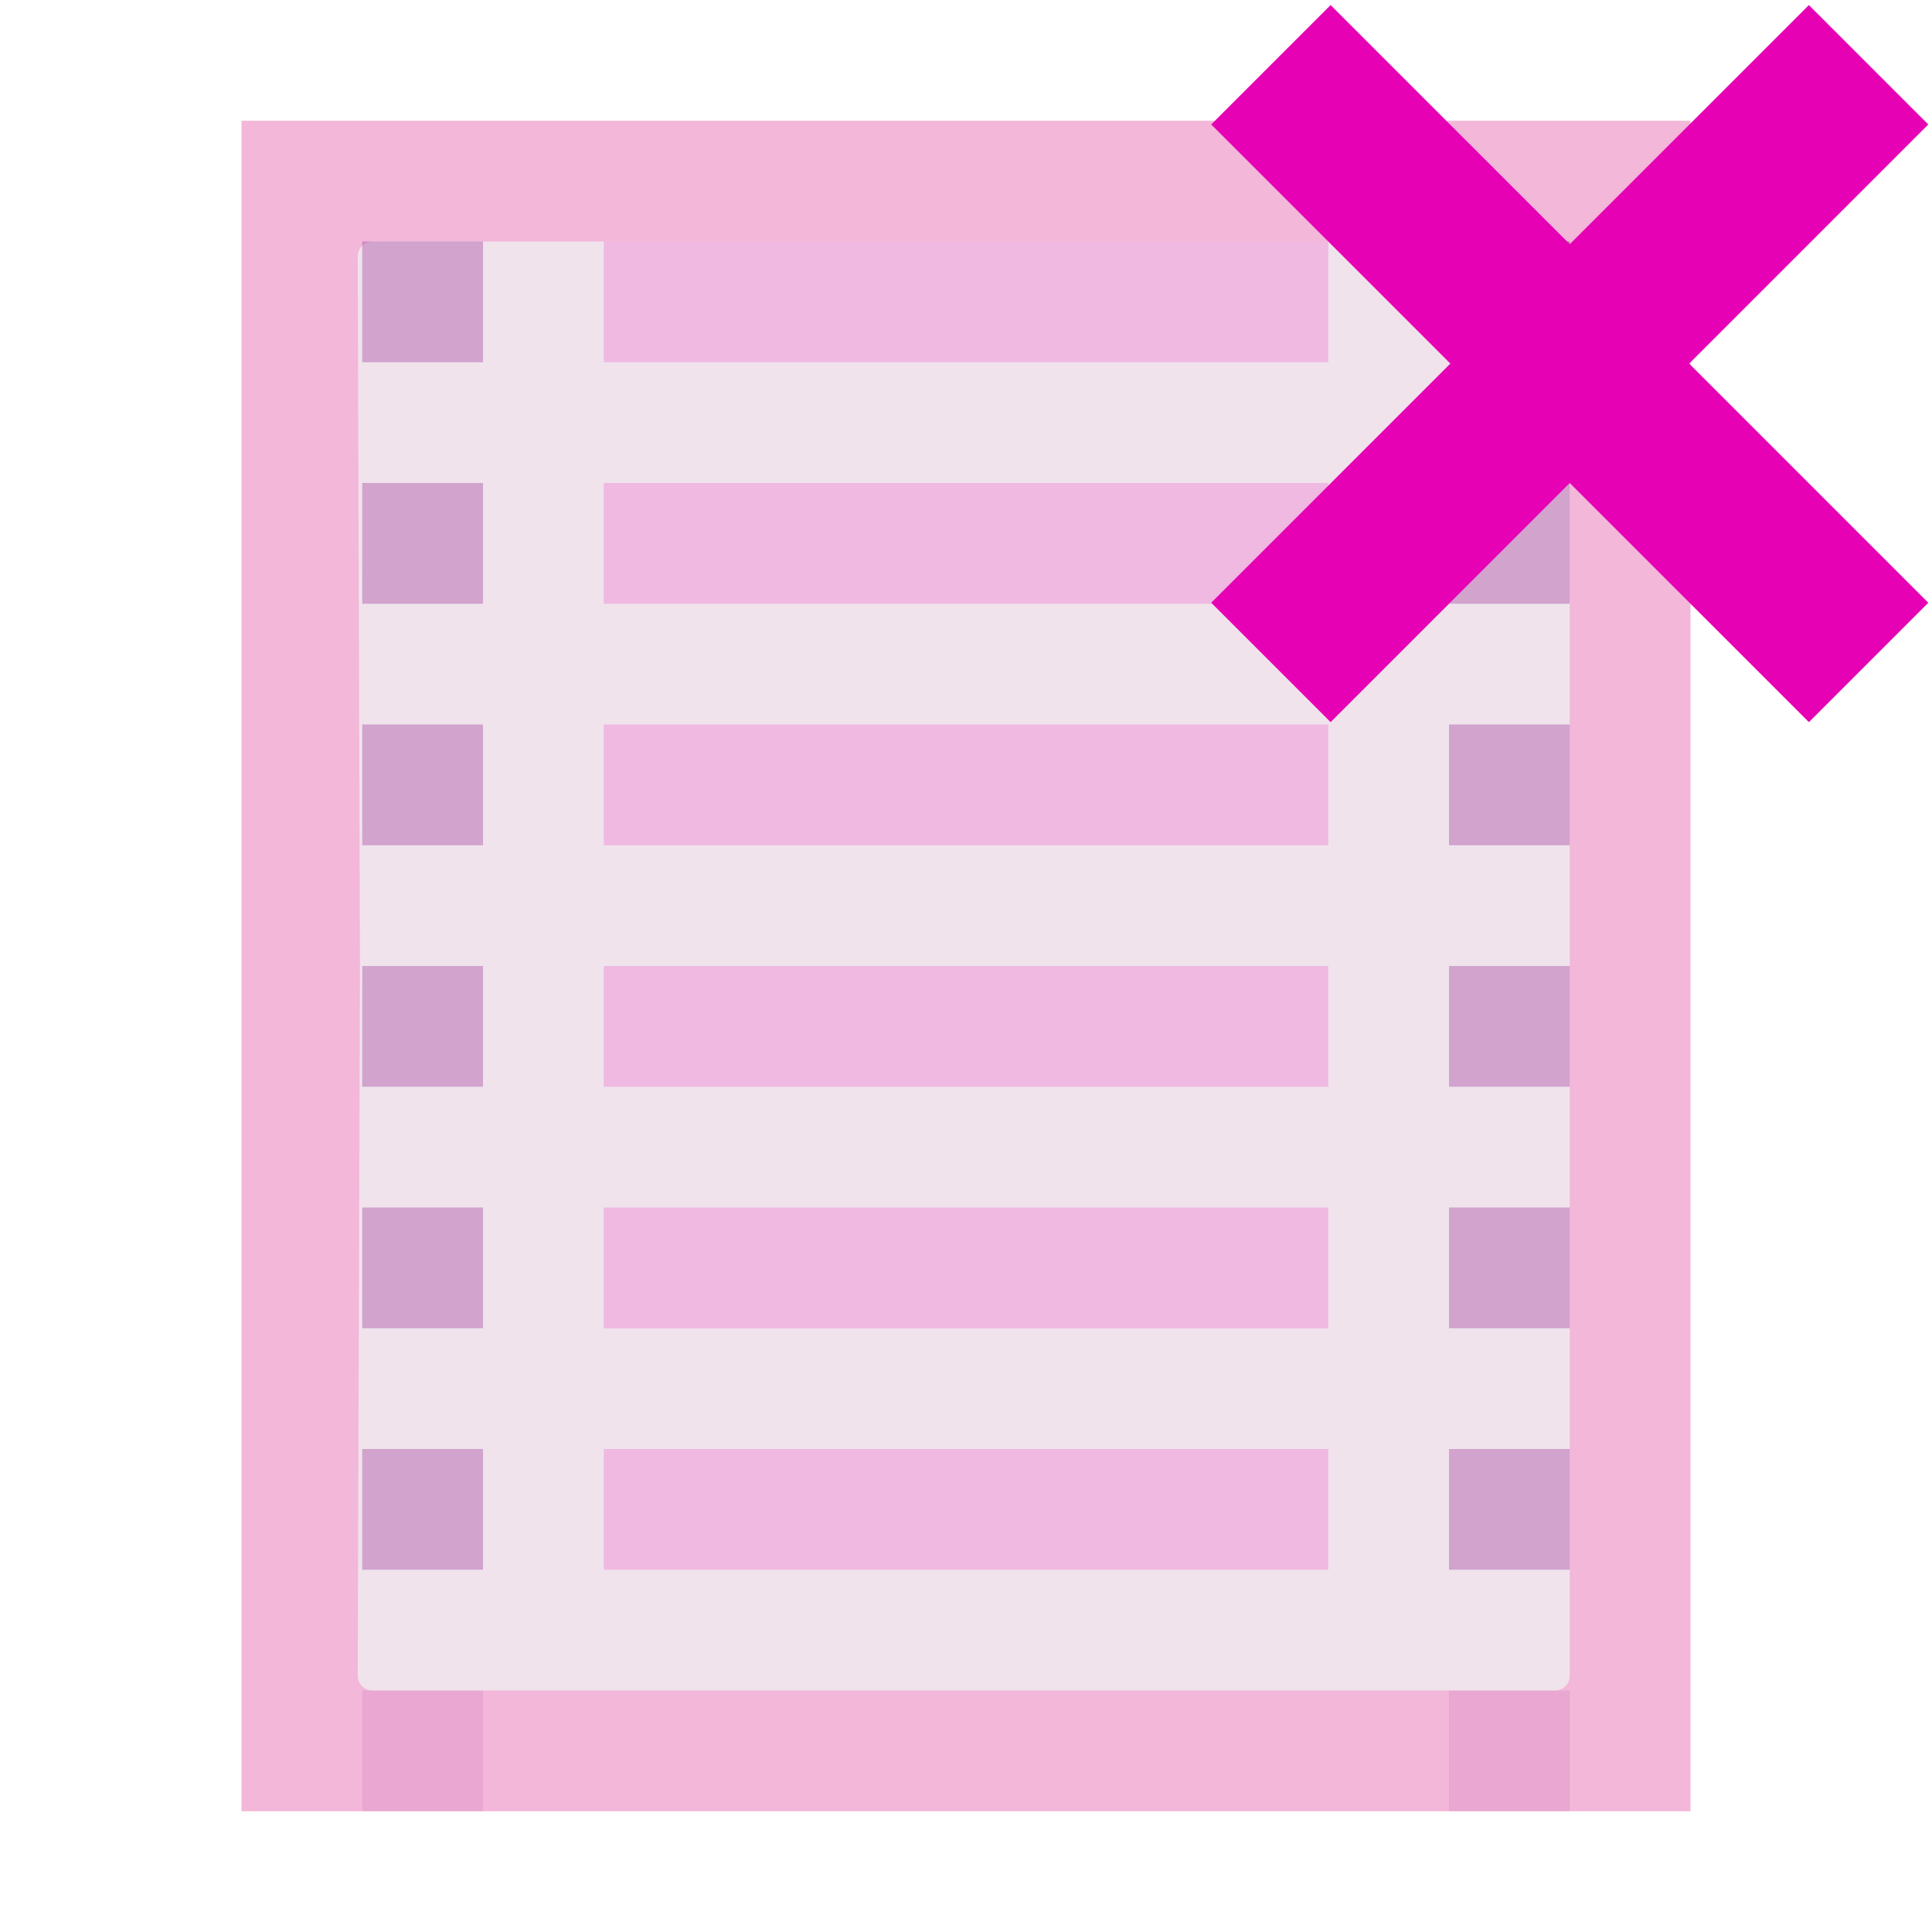
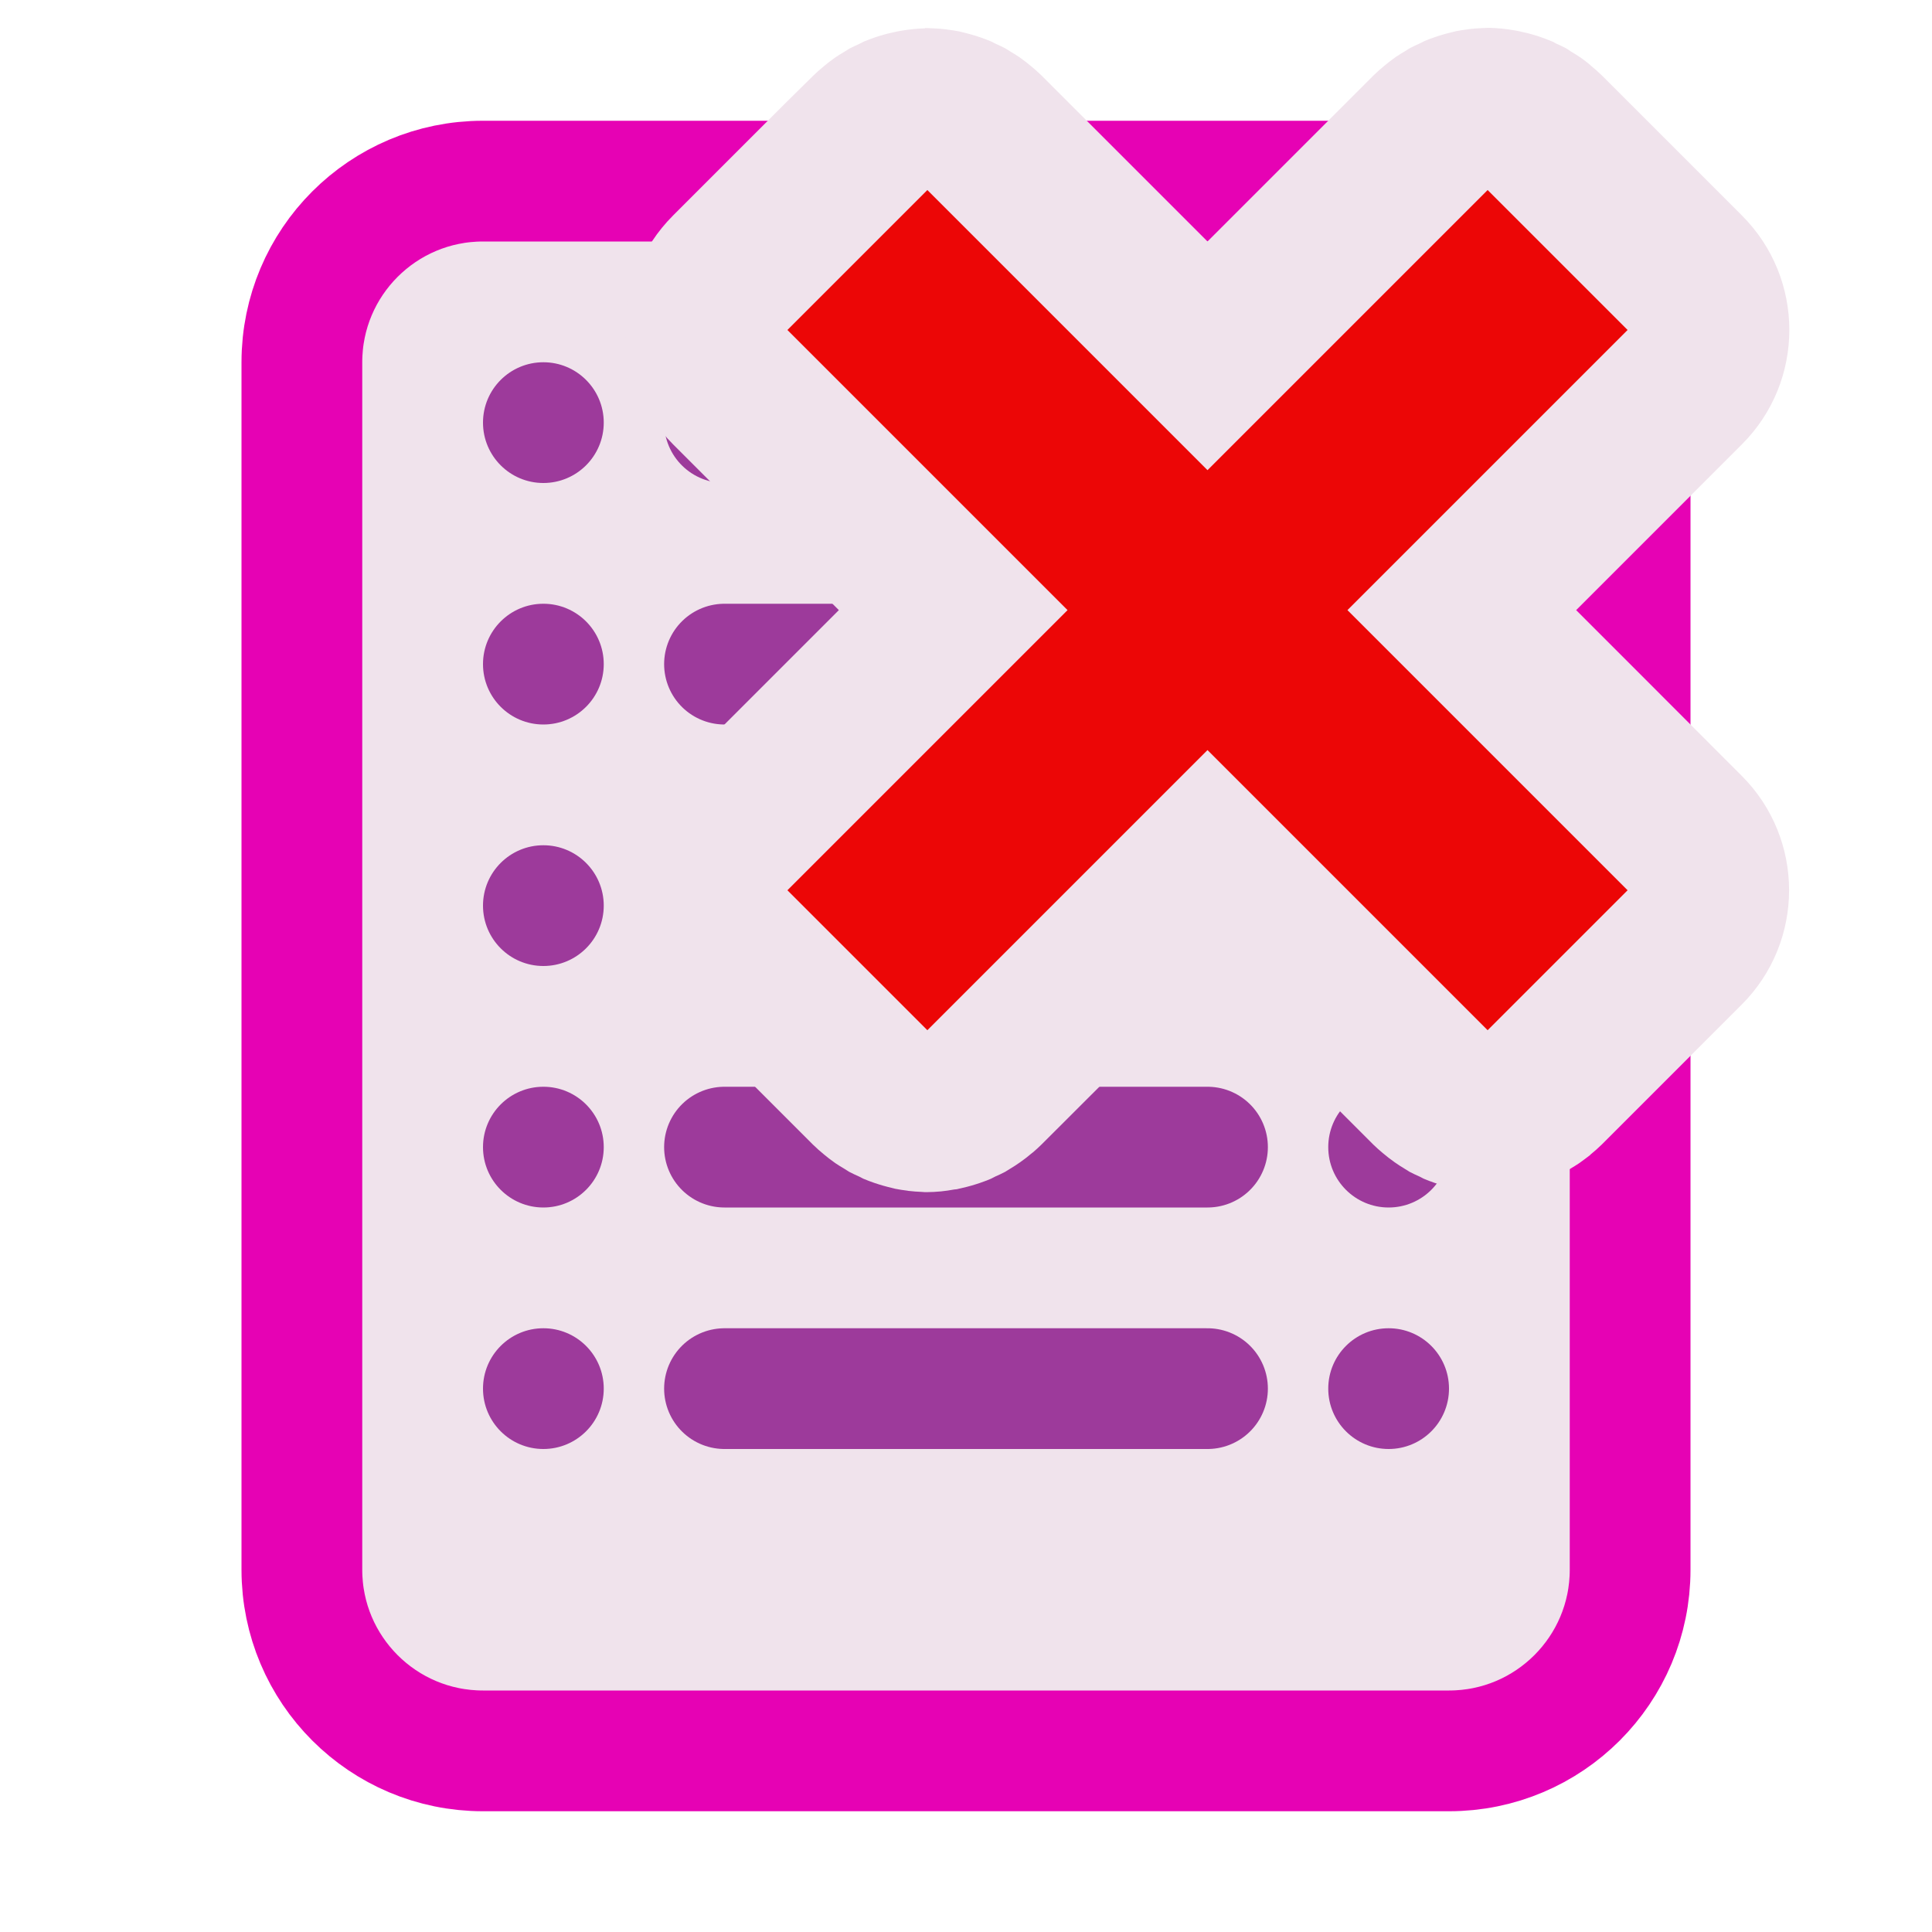
<svg xmlns="http://www.w3.org/2000/svg" height="16" width="16" version="1.1" id="svg97">
  <defs id="defs101" />
  <radialGradient id="a" cx="-32" cy="9.6" gradientTransform="matrix(3.076095 3.076095 -15.38048 15.38048 354.6175 -37.56895)" gradientUnits="userSpaceOnUse" r="5.6">
    <stop offset="0" stop-color="#a50606" id="stop2" />
    <stop offset="1" stop-color="#f20909" id="stop4" />
  </radialGradient>
  <filter id="b">
    <feGaussianBlur stdDeviation="1.039" id="feGaussianBlur7" />
  </filter>
  <filter id="c">
    <feGaussianBlur stdDeviation=".501" id="feGaussianBlur10" />
  </filter>
  <radialGradient id="d" cx="181.629" cy="349.181" gradientUnits="userSpaceOnUse" r="139.559">
    <stop offset="0" stop-color="#ecf2f5" id="stop13" />
    <stop offset=".243" stop-color="#fafcfd" id="stop15" />
    <stop offset=".272" stop-color="#fff" id="stop17" />
  </radialGradient>
  <radialGradient id="e" cx="102" cy="112.305" gradientTransform="matrix(.9787234 0 0 .9818182 80.99035 238.0397)" gradientUnits="userSpaceOnUse" r="139.559">
    <stop offset="0" stop-color="#ececec" id="stop20" />
    <stop offset=".236" stop-color="#fafafa" id="stop22" />
    <stop offset=".272" stop-color="#fff" id="stop24" />
    <stop offset=".531" stop-color="#fafafa" id="stop26" />
    <stop offset=".845" stop-color="#ebecec" id="stop28" />
    <stop offset="1" stop-color="#e1e2e3" id="stop30" />
  </radialGradient>
-   <g id="g135">
-     <g id="g89" transform="matrix(0.125,0,0,0.125,-9.953581,-29.60951)">
-       <path style="fill:#f3b7d9" id="path39" d="m 95.629,244.876 v 112 h 61.172 34.828 V 322.048 279.704 244.876 h -34.828 z" />
-       <path style="fill:#f0e3ec" id="path41" d="m 104.308,252.876 c -0.539,0 -0.98,0.441 -0.98,0.982 l 0.15,47.018 -0.15,47.018 c 0,0.541 0.441,0.982 0.98,0.982 h 0.299 51.914 26.129 c 0.54,0 0.979,-0.441 0.979,-0.982 v -26.23 -41.574 -26.23 c 0,-0.541 -0.438,-0.982 -0.979,-0.982 h -26.129 -51.914 z" />
-       <path style="opacity:0.367;fill:#e602b4;fill-opacity:0.509;fill-rule:evenodd" id="path43" d="m 119.629,332.876 h 48 v 8 h -48 z" />
-       <path style="opacity:0.367;fill:#e602b4;fill-opacity:0.509;fill-rule:evenodd" id="path45" d="m 119.629,316.876 h 48 v 8 h -48 z" />
-       <g style="fill:#2d2d2d" id="g61">
-         <path style="opacity:0.381;fill:#9d3a9b" id="path47" d="m 103.629,252.876 h 8 v 8 h -8 z" />
-         <path style="opacity:0.381;fill:#9d3a9b" id="path49" d="m 103.629,268.876 h 8 v 8 h -8 z" />
-         <path style="opacity:0.381;fill:#9d3a9b" id="path51" d="m 103.629,284.876 h 8 v 8 h -8 z" />
-         <path style="opacity:0.381;fill:#9d3a9b" id="path53" d="m 103.629,300.876 h 8 v 8 h -8 z" />
-         <path style="opacity:0.381;fill:#9d3a9b" id="path55" d="m 103.629,316.876 h 8 v 8 h -8 z" />
-         <path style="opacity:0.381;fill:#9d3a9b" id="path57" d="m 103.629,332.876 h 8 v 8 h -8 z" />
-         <path style="opacity:0.381;fill:#9d3a9b;fill-opacity:0.332" id="path59" d="m 103.629,348.876 h 8 v 8 h -8 z" />
-       </g>
-       <g style="fill:#4c9ac3;fill-opacity:0.509;fill-rule:evenodd" id="g71">
-         <path style="opacity:0.367;fill:#e602b4" id="path63" d="m 119.629,252.876 h 48 v 8 h -48 z" />
-         <path style="opacity:0.367;fill:#e602b4" id="path65" d="m 119.629,268.876 h 48 v 8 h -48 z" />
-         <path style="opacity:0.367;fill:#e602b4" id="path67" d="m 119.629,284.876 h 48 v 8 h -48 z" />
-         <path style="opacity:0.367;fill:#e602b4" id="path69" d="m 119.629,300.876 h 48 v 8 h -48 z" />
-       </g>
-       <g style="fill:#2d2d2d" id="g87">
-         <path style="opacity:0.381" id="path73" d="m 175.629,252.876 h 8 v 8 h -8 z" />
-         <path style="opacity:0.381;fill:#9d3a9b" id="path75" d="m 175.629,268.876 h 8 v 8 h -8 z" />
-         <path style="opacity:0.381;fill:#9d3a9b" id="path77" d="m 175.629,284.876 h 8 v 8 h -8 z" />
-         <path style="opacity:0.381;fill:#9d3a9b" id="path79" d="m 175.629,300.876 h 8 v 8 h -8 z" />
-         <path style="opacity:0.381;fill:#9d3a9b" id="path81" d="m 175.629,316.876 h 8 v 8 h -8 z" />
-         <path style="opacity:0.381;fill:#9d3a9b" id="path83" d="m 175.629,332.876 h 8 v 8 h -8 z" />
-         <path style="opacity:0.381;fill:#9d3a9b;fill-opacity:0.332" id="path85" d="m 175.629,348.876 h 8 v 8 h -8 z" />
-       </g>
-     </g>
-     <g id="g95" transform="scale(0.125)">
-       <path style="fill:#e602b4" id="path93" d="M 119.844,0.335 104,16.178 88.156,0.335 80.246,8.246 96.089,24.089 80.246,39.933 88.156,47.844 104,32 119.844,47.844 127.754,39.933 111.911,24.089 127.754,8.246 Z" />
-     </g>
+   <rect style="fill:#f0e3ec;fill-opacity:1;stroke:#e602b4;stroke-linejoin:round" id="rect958" width="11" height="13" x="2.5" y="1.5" ry="1.5" />
+   <circle style="fill:#9d3a9b;stroke:none;stroke-linecap:round" id="path881" cx="4.5" cy="3.5" r="0.5" />
+   <circle r="0.5" cy="5.5" cx="4.5" id="circle966" style="fill:#9d3a9b;stroke:none;stroke-linecap:round" />
+   <circle style="fill:#9d3a9b;stroke:none;stroke-linecap:round" id="circle968" cx="4.5" cy="7.5" r="0.5" />
+   <circle r="0.5" cy="9.5" cx="4.5" id="circle970" style="fill:#9d3a9b;stroke:none;stroke-linecap:round" />
+   <circle style="fill:#9d3a9b;stroke:none;stroke-linecap:round" id="circle972" cx="4.5" cy="11.5" r="0.5" />
+   <circle r="0.5" cy="3.5" cx="11.5" id="circle974" style="fill:#9d3a9b;stroke:none;stroke-linecap:round" />
+   <path style="fill:none;stroke:#9d3a9b;stroke-width:1px;stroke-linecap:round;stroke-linejoin:miter;stroke-opacity:1" d="m 6,3.5 h 4" id="path984" />
+   <circle style="fill:#9d3a9b;stroke:none;stroke-linecap:round" id="circle1006" cx="11.5" cy="5.5" r="0.5" />
+   <path id="path1008" d="m 6,5.5 h 4" style="fill:none;stroke:#9d3a9b;stroke-width:1px;stroke-linecap:round;stroke-linejoin:miter;stroke-opacity:1" />
+   <circle r="0.5" cy="7.5" cx="11.5" id="circle1012" style="fill:#9d3a9b;stroke:none;stroke-linecap:round" />
+   <path style="fill:none;stroke:#9d3a9b;stroke-width:1px;stroke-linecap:round;stroke-linejoin:miter;stroke-opacity:1" d="m 6,7.5 h 4" id="path1014" />
+   <circle style="fill:#9d3a9b;stroke:none;stroke-linecap:round" id="circle1018" cx="11.5" cy="9.5" r="0.5" />
+   <path id="path1020" d="m 6,9.5 h 4" style="fill:none;stroke:#9d3a9b;stroke-width:1px;stroke-linecap:round;stroke-linejoin:miter;stroke-opacity:1" />
+   <circle r="0.5" cy="11.5" cx="11.5" id="circle1024" style="fill:#9d3a9b;stroke:none;stroke-linecap:round" />
+   <path style="fill:none;stroke:#9d3a9b;stroke-width:1px;stroke-linecap:round;stroke-linejoin:miter;stroke-opacity:1" d="m 6,11.5 h 4" id="path1026" />
+   <g id="g910" transform="translate(-14,-4.947266)">
+     <path id="path139" d="m 21.66,5.182 a 1.34,1.34 0 0 0 -0.094,0.006 1.34,1.34 0 0 0 -0.115,0.016 1.34,1.34 0 0 0 -0.031,0.006 1.34,1.34 0 0 0 -0.07,0.016 1.34,1.34 0 0 0 -0.07,0.02 1.34,1.34 0 0 0 -0.037,0.012 1.34,1.34 0 0 0 -0.092,0.035 1.34,1.34 0 0 0 -0.035,0.018 1.34,1.34 0 0 0 -0.082,0.039 1.34,1.34 0 0 0 -0.043,0.027 1.34,1.34 0 0 0 -0.072,0.045 1.34,1.34 0 0 0 -0.053,0.039 1.34,1.34 0 0 0 -0.041,0.033 1.34,1.34 0 0 0 -0.092,0.082 L 20.521,5.785 19.574,6.732 a 1.34,1.34 0 0 0 0,1.895 L 20.521,9.574 20.947,10 l -0.426,0.426 -0.947,0.947 a 1.34,1.34 0 0 0 0,1.895 l 0.947,0.947 0.211,0.211 a 1.34,1.34 0 0 0 0.092,0.082 1.34,1.34 0 0 0 0.041,0.033 1.34,1.34 0 0 0 0.053,0.039 1.34,1.34 0 0 0 0.072,0.045 1.34,1.34 0 0 0 0.043,0.027 1.34,1.34 0 0 0 0.082,0.039 1.34,1.34 0 0 0 0.035,0.018 1.34,1.34 0 0 0 0.092,0.035 1.34,1.34 0 0 0 0.037,0.012 1.34,1.34 0 0 0 0.07,0.02 1.34,1.34 0 0 0 0.064,0.016 1.34,1.34 0 0 0 0.102,0.016 1.34,1.34 0 0 0 0.01,0.002 1.34,1.34 0 0 0 0.002,0 1.34,1.34 0 0 0 0.105,0.008 1.34,1.34 0 0 0 0.027,0.002 1.34,1.34 0 0 0 0.016,0 1.34,1.34 0 0 0 0.117,-0.006 1.34,1.34 0 0 0 0.111,-0.016 1.34,1.34 0 0 0 0.021,-0.002 1.34,1.34 0 0 0 0.016,-0.004 1.34,1.34 0 0 0 0.068,-0.016 1.34,1.34 0 0 0 0.07,-0.02 1.34,1.34 0 0 0 0.037,-0.012 1.34,1.34 0 0 0 0.092,-0.035 1.34,1.34 0 0 0 0.035,-0.018 1.34,1.34 0 0 0 0.082,-0.039 1.34,1.34 0 0 0 0.037,-0.023 1.34,1.34 0 0 0 0.088,-0.057 1.34,1.34 0 0 0 0.098,-0.076 1.34,1.34 0 0 0 0.008,-0.006 1.34,1.34 0 0 0 0.07,-0.064 L 24,13.053 l 1.373,1.373 a 1.34,1.34 0 0 0 0.078,0.07 1.34,1.34 0 0 0 0.098,0.076 1.34,1.34 0 0 0 0.088,0.057 1.34,1.34 0 0 0 0.037,0.023 1.34,1.34 0 0 0 0.082,0.039 1.34,1.34 0 0 0 0.035,0.018 1.34,1.34 0 0 0 0.092,0.035 1.34,1.34 0 0 0 0.037,0.012 1.34,1.34 0 0 0 0.07,0.02 1.34,1.34 0 0 0 0.068,0.016 1.34,1.34 0 0 0 0.037,0.006 1.34,1.34 0 0 0 0.111,0.016 1.34,1.34 0 0 0 0.117,0.006 1.34,1.34 0 0 0 0.016,0 1.34,1.34 0 0 0 0.027,-0.002 1.34,1.34 0 0 0 0.105,-0.008 1.34,1.34 0 0 0 0.002,0 1.34,1.34 0 0 0 0.01,-0.002 1.34,1.34 0 0 0 0.102,-0.016 1.34,1.34 0 0 0 0.064,-0.016 1.34,1.34 0 0 0 0.07,-0.02 1.34,1.34 0 0 0 0.014,-0.004 1.34,1.34 0 0 0 0.023,-0.008 1.34,1.34 0 0 0 0.092,-0.035 1.34,1.34 0 0 0 0.01,-0.004 1.34,1.34 0 0 0 0.025,-0.014 1.34,1.34 0 0 0 0.082,-0.039 1.34,1.34 0 0 0 0.014,-0.008 1.34,1.34 0 0 0 0.029,-0.02 1.34,1.34 0 0 0 0.072,-0.045 1.34,1.34 0 0 0 0.053,-0.039 1.34,1.34 0 0 0 0.033,-0.025 1.34,1.34 0 0 0 0.008,-0.008 1.34,1.34 0 0 0 0.092,-0.082 l 0.211,-0.211 0.947,-0.947 a 1.34,1.34 0 0 0 0,-1.895 L 27.479,10.426 27.053,10 27.479,9.574 28.426,8.627 a 1.34,1.34 0 0 0 0,-1.895 L 27.479,5.785 27.268,5.574 a 1.34,1.34 0 0 0 -0.092,-0.082 1.34,1.34 0 0 0 -0.008,-0.008 1.34,1.34 0 0 0 -0.074,-0.057 1.34,1.34 0 0 0 -0.012,-0.008 1.34,1.34 0 0 0 -0.072,-0.045 1.34,1.34 0 0 0 -0.029,-0.02 1.34,1.34 0 0 0 -0.014,-0.008 1.34,1.34 0 0 0 -0.082,-0.039 1.34,1.34 0 0 0 -0.025,-0.014 1.34,1.34 0 0 0 -0.01,-0.004 1.34,1.34 0 0 0 -0.092,-0.035 1.34,1.34 0 0 0 -0.023,-0.008 1.34,1.34 0 0 0 -0.014,-0.004 1.34,1.34 0 0 0 -0.07,-0.02 1.34,1.34 0 0 0 -0.07,-0.016 1.34,1.34 0 0 0 -0.031,-0.006 1.34,1.34 0 0 0 -0.115,-0.016 1.34,1.34 0 0 0 -0.094,-0.006 1.34,1.34 0 0 0 -0.023,0 1.34,1.34 0 0 0 -0.043,0.002 1.34,1.34 0 0 0 -0.105,0.008 1.34,1.34 0 0 0 -0.002,0 1.34,1.34 0 0 0 -0.01,0.002 1.34,1.34 0 0 0 -0.102,0.016 1.34,1.34 0 0 0 -0.064,0.016 1.34,1.34 0 0 0 -0.07,0.02 1.34,1.34 0 0 0 -0.037,0.012 1.34,1.34 0 0 0 -0.092,0.035 1.34,1.34 0 0 0 -0.035,0.018 1.34,1.34 0 0 0 -0.082,0.039 1.34,1.34 0 0 0 -0.043,0.027 1.34,1.34 0 0 0 -0.072,0.045 1.34,1.34 0 0 0 -0.053,0.039 1.34,1.34 0 0 0 -0.041,0.033 1.34,1.34 0 0 0 -0.092,0.082 L 24,6.947 22.627,5.574 a 1.34,1.34 0 0 0 -0.092,-0.082 1.34,1.34 0 0 0 -0.041,-0.033 1.34,1.34 0 0 0 -0.053,-0.039 1.34,1.34 0 0 0 -0.072,-0.045 1.34,1.34 0 0 0 -0.043,-0.027 1.34,1.34 0 0 0 -0.082,-0.039 1.34,1.34 0 0 0 -0.035,-0.018 1.34,1.34 0 0 0 -0.092,-0.035 1.34,1.34 0 0 0 -0.037,-0.012 1.34,1.34 0 0 0 -0.07,-0.02 1.34,1.34 0 0 0 -0.064,-0.016 1.34,1.34 0 0 0 -0.102,-0.016 1.34,1.34 0 0 0 -0.01,-0.002 1.34,1.34 0 0 0 -0.002,0 1.34,1.34 0 0 0 -0.105,-0.008 1.34,1.34 0 0 0 -0.043,-0.002 1.34,1.34 0 0 0 -0.023,0 z" style="fill:#f0e3ec;fill-opacity:1;stroke-width:0.125" />
+     <path style="fill:#ec0606;fill-opacity:1;stroke-width:0.125" id="path141" d="m 21.68,6.521 2.32,2.32 2.32,-2.32 1.159,1.159 -2.32,2.32 2.32,2.32 -1.159,1.159 -2.32,-2.32 -2.32,2.32 L 20.521,12.32 22.841,10 20.521,7.68 Z" />
  </g>
</svg>
